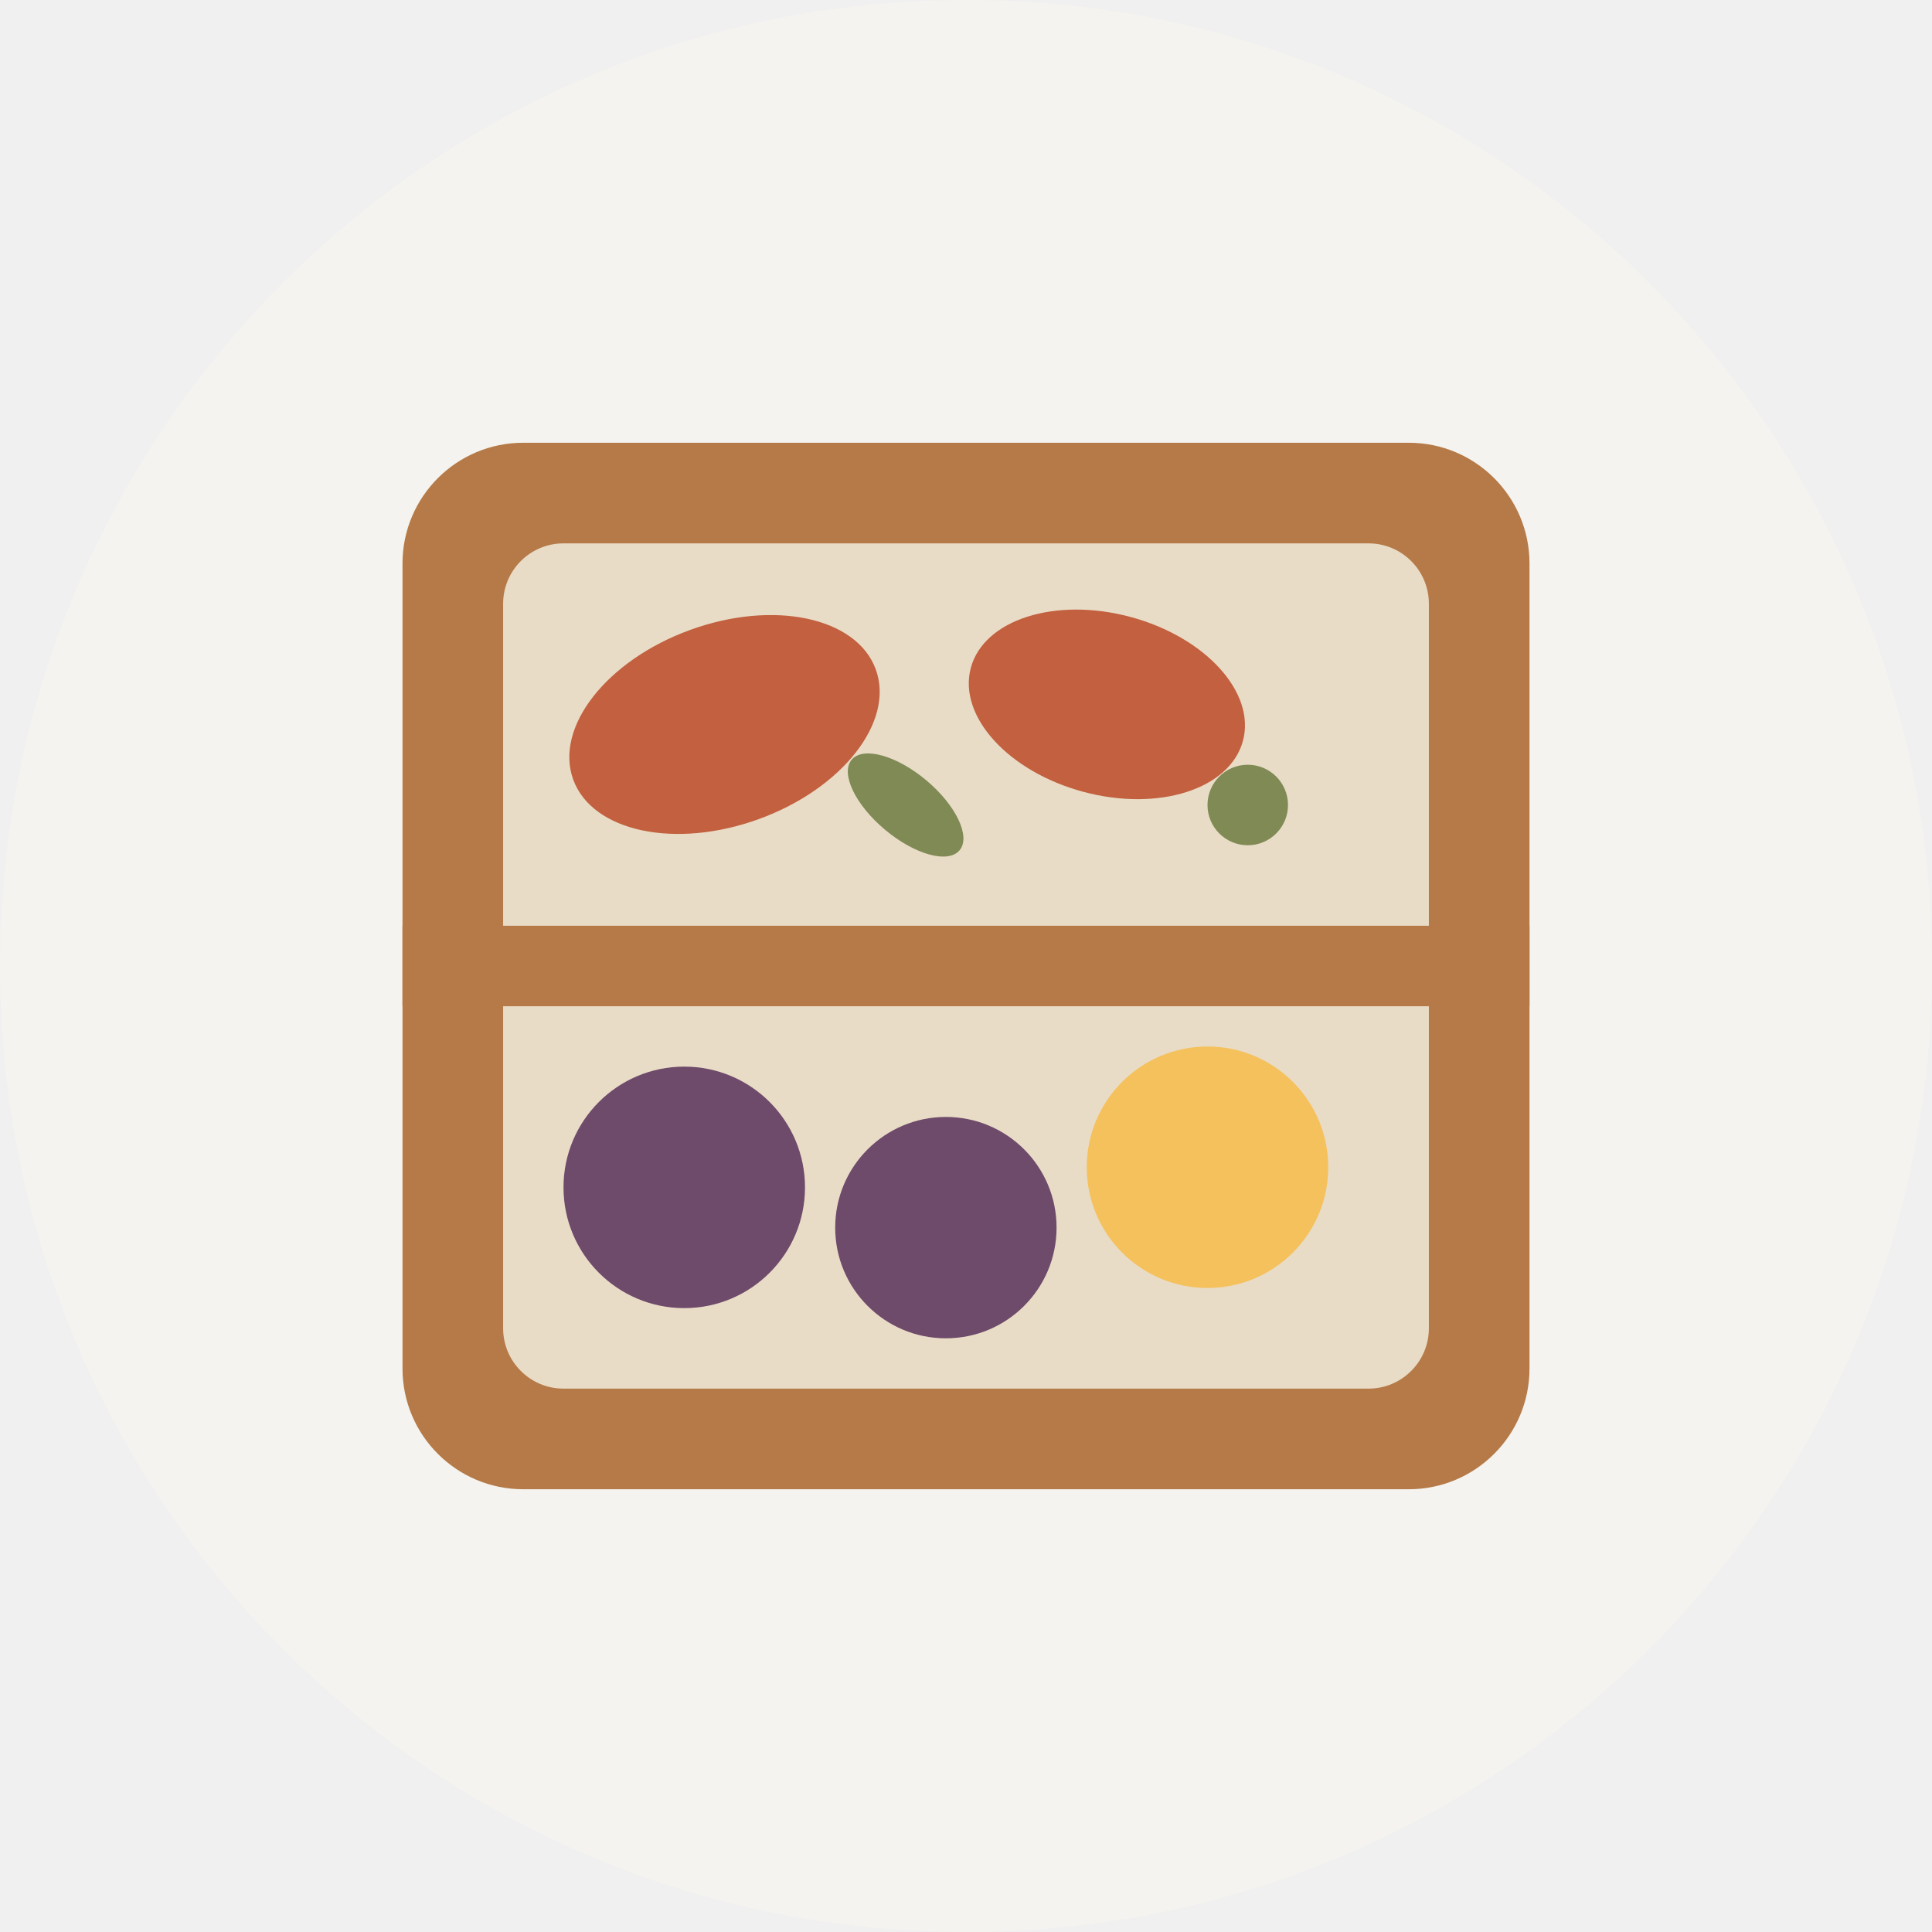
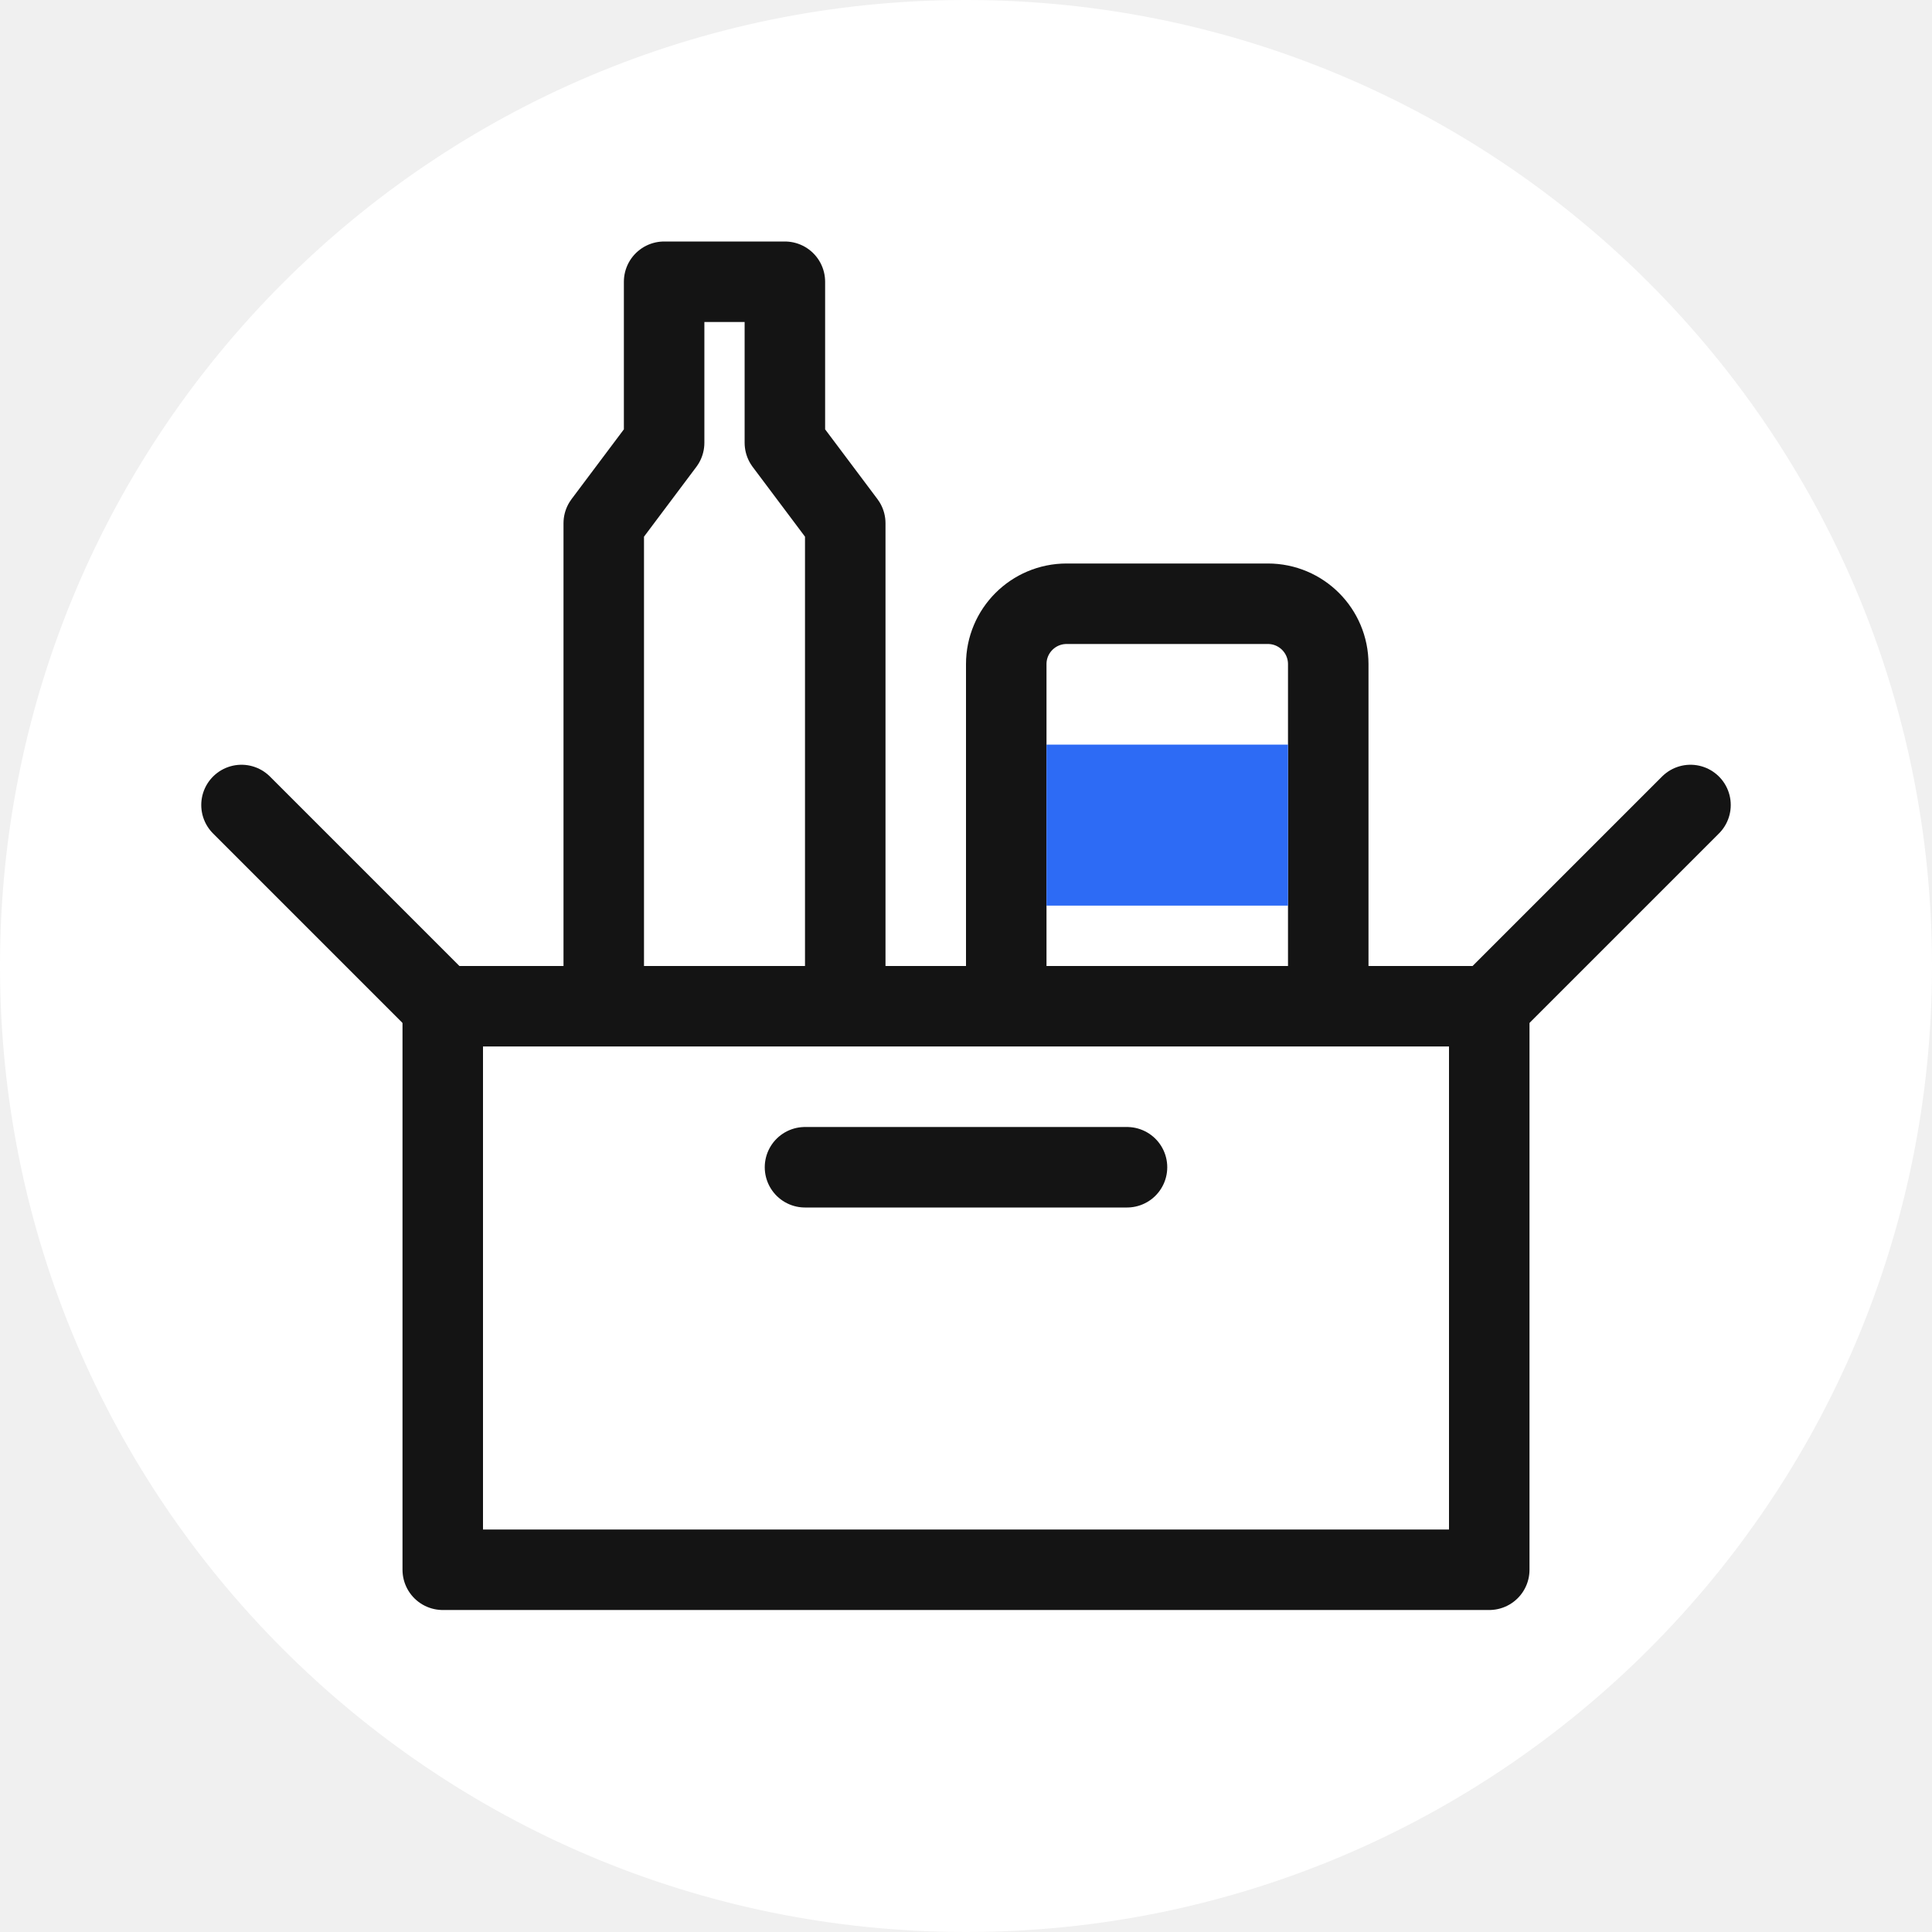
<svg xmlns="http://www.w3.org/2000/svg" viewBox="0 0 96 96">
-   <circle cx="48" cy="48" r="48" fill="#F5F3EF" />
-   <rect x="20" y="22" width="56" height="52" rx="6" fill="#B57A47" />
-   <rect x="25" y="27" width="46" height="42" rx="3" fill="#E9DCC6" />
-   <rect x="20" y="46" width="56" height="4" fill="#B57A47" />
-   <ellipse cx="36" cy="36" rx="8" ry="5" transform="rotate(-20 36 36)" fill="#C2603F" />
-   <ellipse cx="55" cy="35" rx="7" ry="4.5" transform="rotate(15 55 35)" fill="#C2603F" />
-   <circle cx="34" cy="59" r="6" fill="#6E4A6B" />
-   <circle cx="47" cy="61" r="5.5" fill="#6E4A6B" />
-   <circle cx="60" cy="58" r="6" fill="#F4C15D" />
-   <circle cx="62" cy="40" r="2" fill="#7F8A55" />
-   <ellipse cx="45" cy="40" rx="3.5" ry="1.6" transform="rotate(40 45 40)" fill="#7F8A55" />
+   <circle cx="48" cy="48" r="48" fill="#FFFFFF" />
+   <g stroke="#141414" stroke-width="4" stroke-linecap="round" stroke-linejoin="round" fill="#FFFFFF">
+     <path d="M33 14h6v8l3 4v26H30V26l3-4z" />
+     <rect x="50" y="30" width="16" height="22" rx="3" />
+   </g>
+   <rect x="52" y="37" width="12" height="8" fill="#2D6BF5" />
+   <g stroke="#141414" stroke-width="4" stroke-linecap="round" stroke-linejoin="round" fill="#FFFFFF">
+     <path d="M22 50L12 40M74 50l10-10" fill="none" />
+     <path d="M22 50h52v28H22z" />
+     <path d="M40 58h16" fill="none" />
+   </g>
</svg>
